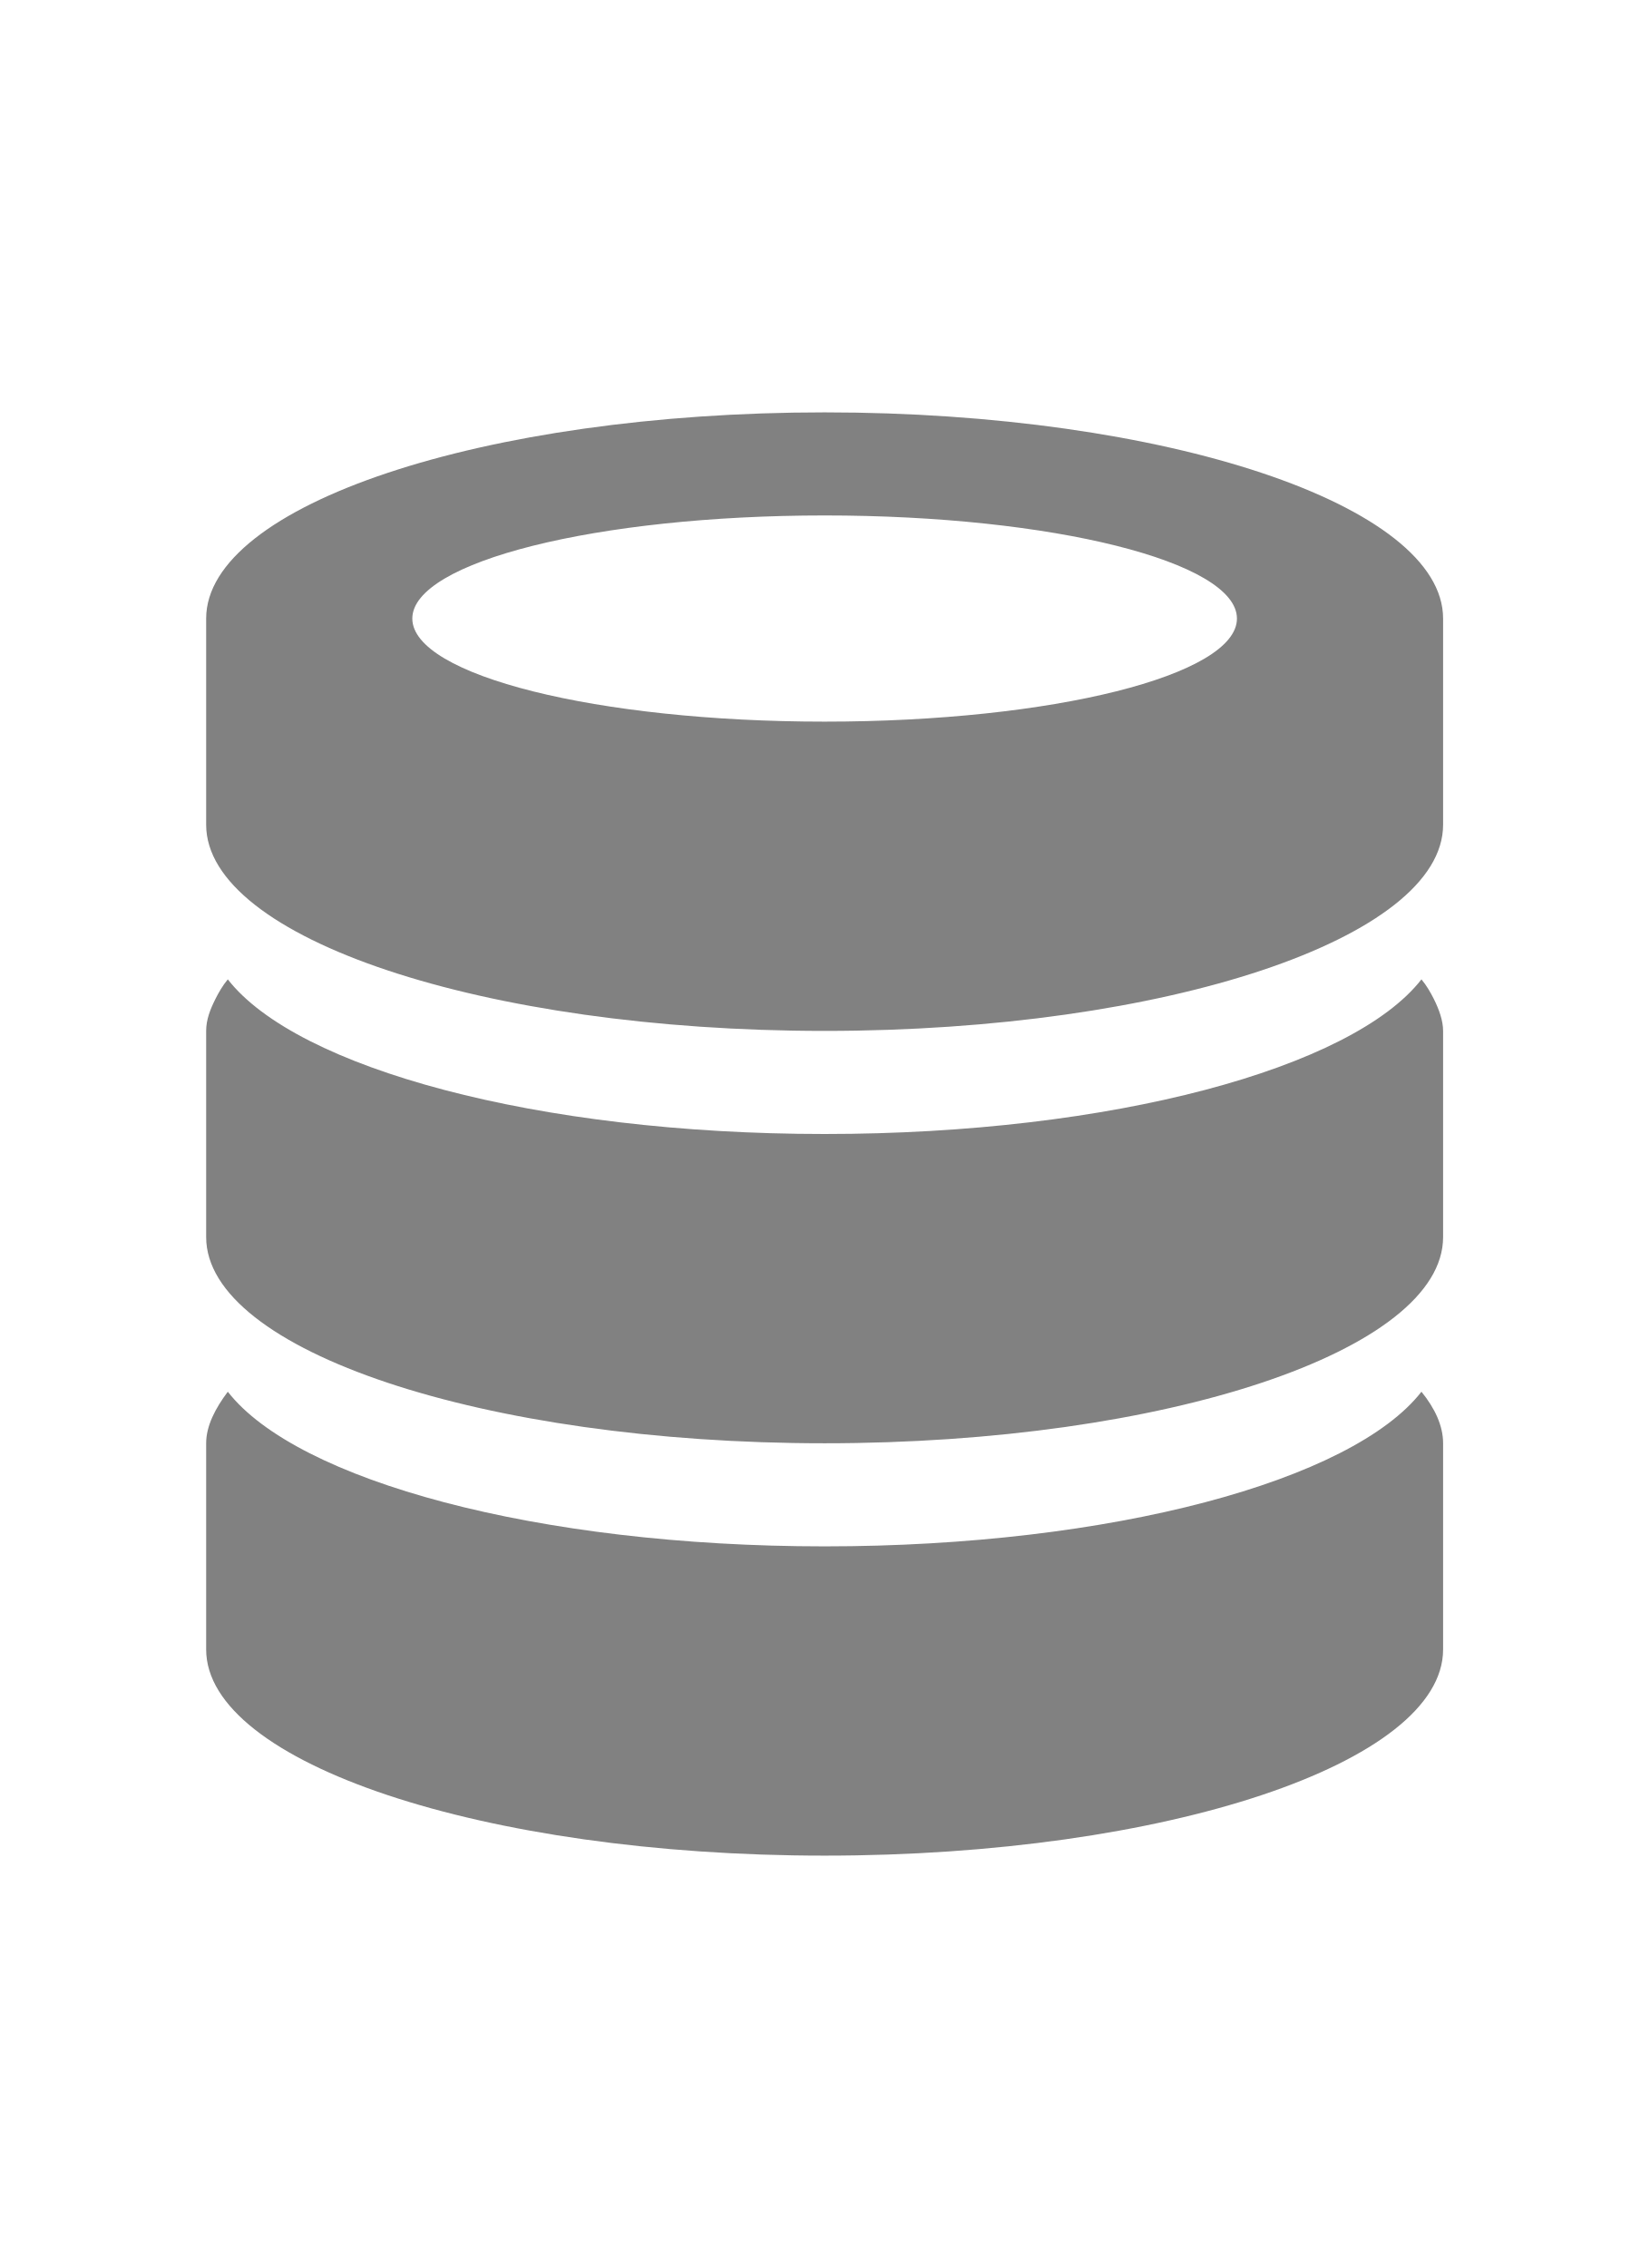
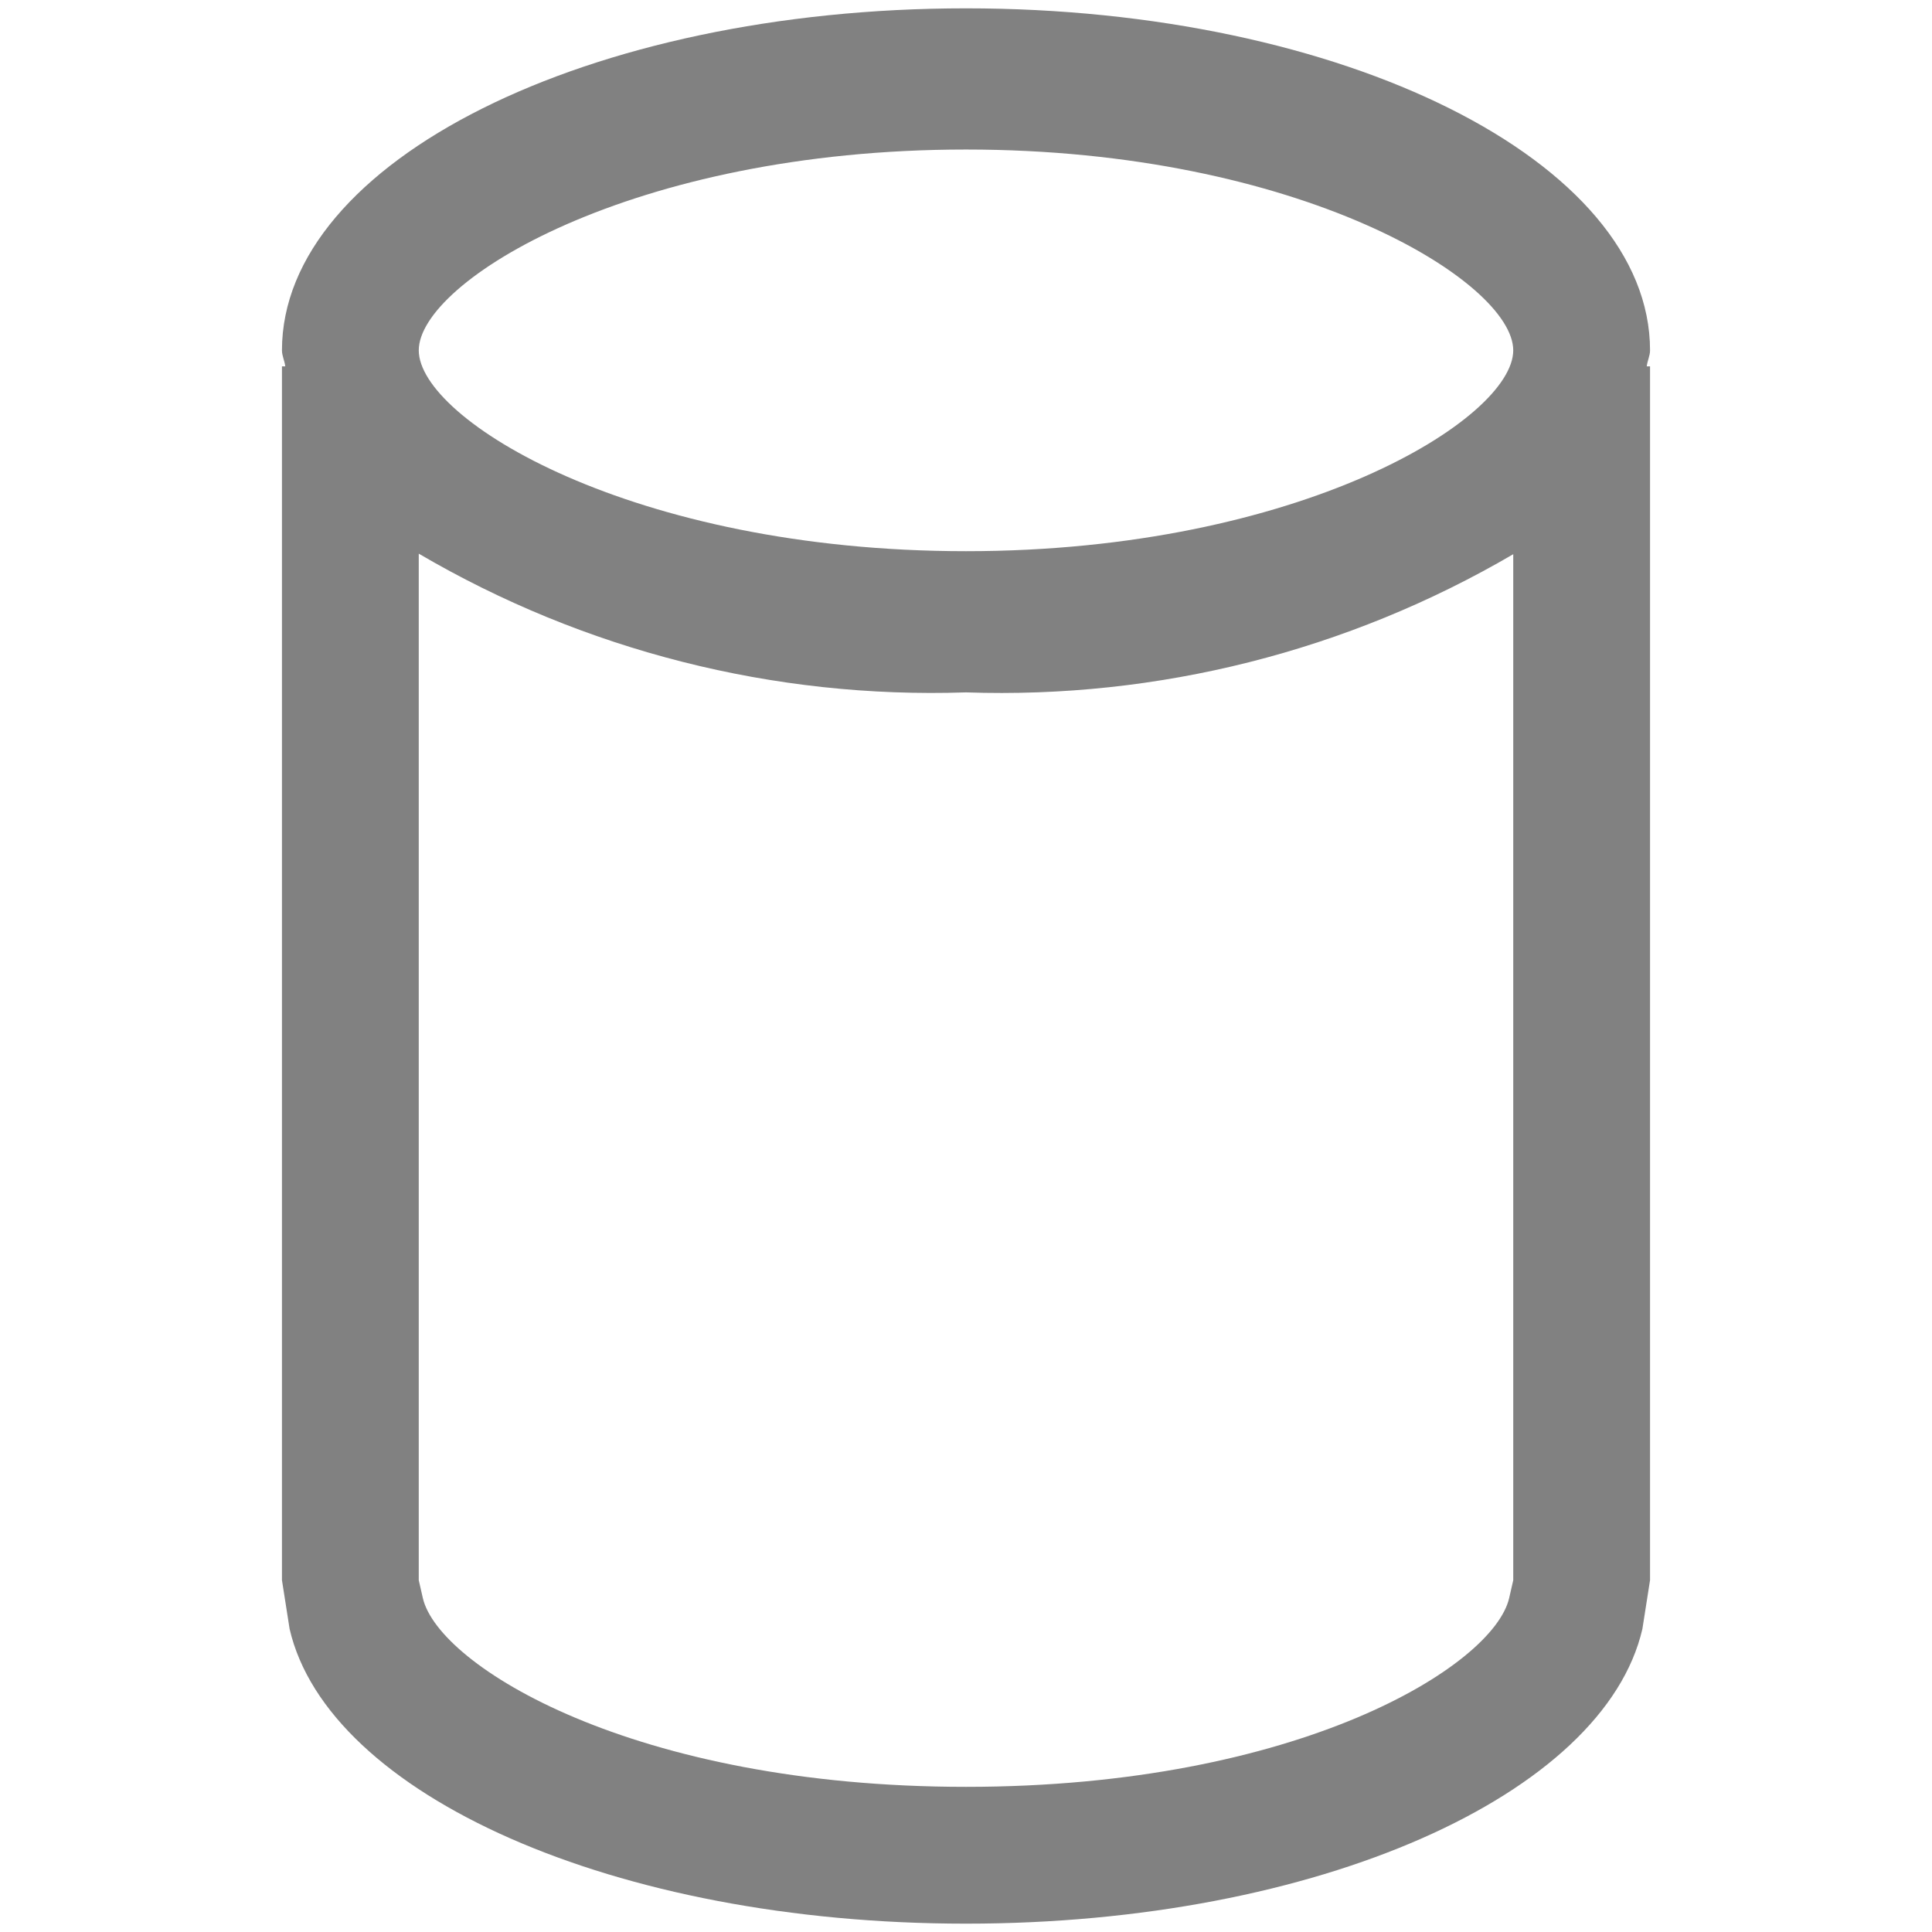
- <svg xmlns="http://www.w3.org/2000/svg" version="1.1" viewBox="-2 -3 16 22" style="enable-background:new -2 -3 16 22;" xml:space="preserve">
-   <path fill="#424242AA" d="M6 15c-3.31 0-6-.9-6-2v-2c0-.17.09-.34.21-.5.67.86 3 1.5 5.79 1.5s5.12-.64 5.79-1.5c.13.16.21.33.21.5v2c0 1.1-2.69 2-6 2zm0-4c-3.31 0-6-.9-6-2V7c0-.11.04-.21.09-.31.03-.06.07-.13.12-.19C.88 7.36 3.21 8 6 8s5.12-.64 5.79-1.5c.05.06.09.13.12.19.05.1.09.21.09.31v2c0 1.1-2.69 2-6 2zm0-4c-3.31 0-6-.9-6-2V3c0-1.1 2.69-2 6-2s6 .9 6 2v2c0 1.1-2.69 2-6 2zm0-5c-2.21 0-4 .45-4 1s1.79 1 4 1 4-.45 4-1-1.79-1-4-1z" />
+ <svg xmlns="http://www.w3.org/2000/svg" version="1.1" width="250" height="250">
+   <path style="fill:#424242AA;" d="m 36.485,45.336 c 0,-24.448 39.637,-44.258 88.515,-44.258 48.878,0 88.515,19.81 88.515,44.258 0,0.708 -0.354,1.363 -0.425,2.071 h 0.425 V 204.469 l -0.991,6.32 c -4.957,21.421 -42.009,38.132 -87.524,38.132 -45.514,0 -82.567,-16.712 -87.524,-38.132 l -0.991,-6.32 V 47.408 h 0.425 c -0.071,-0.708 -0.425,-1.363 -0.425,-2.071 z M 125,19.348 c -43.231,0 -70.812,17.066 -70.812,25.988 0,8.922 27.581,25.988 70.812,25.988 43.231,0 70.812,-17.137 70.812,-25.988 0,-8.852 -27.581,-25.988 -70.812,-25.988 z m -70.812,185.138 0.531,2.319 c 2.036,8.763 27.245,24.412 70.281,24.412 43.036,0 68.245,-15.649 70.281,-24.412 l 0.531,-2.319 V 71.714 C 174.375,84.253 149.82,90.453 125,89.594 100.173,90.432 75.617,84.207 54.188,71.643 v 132.773 z" />
</svg>
